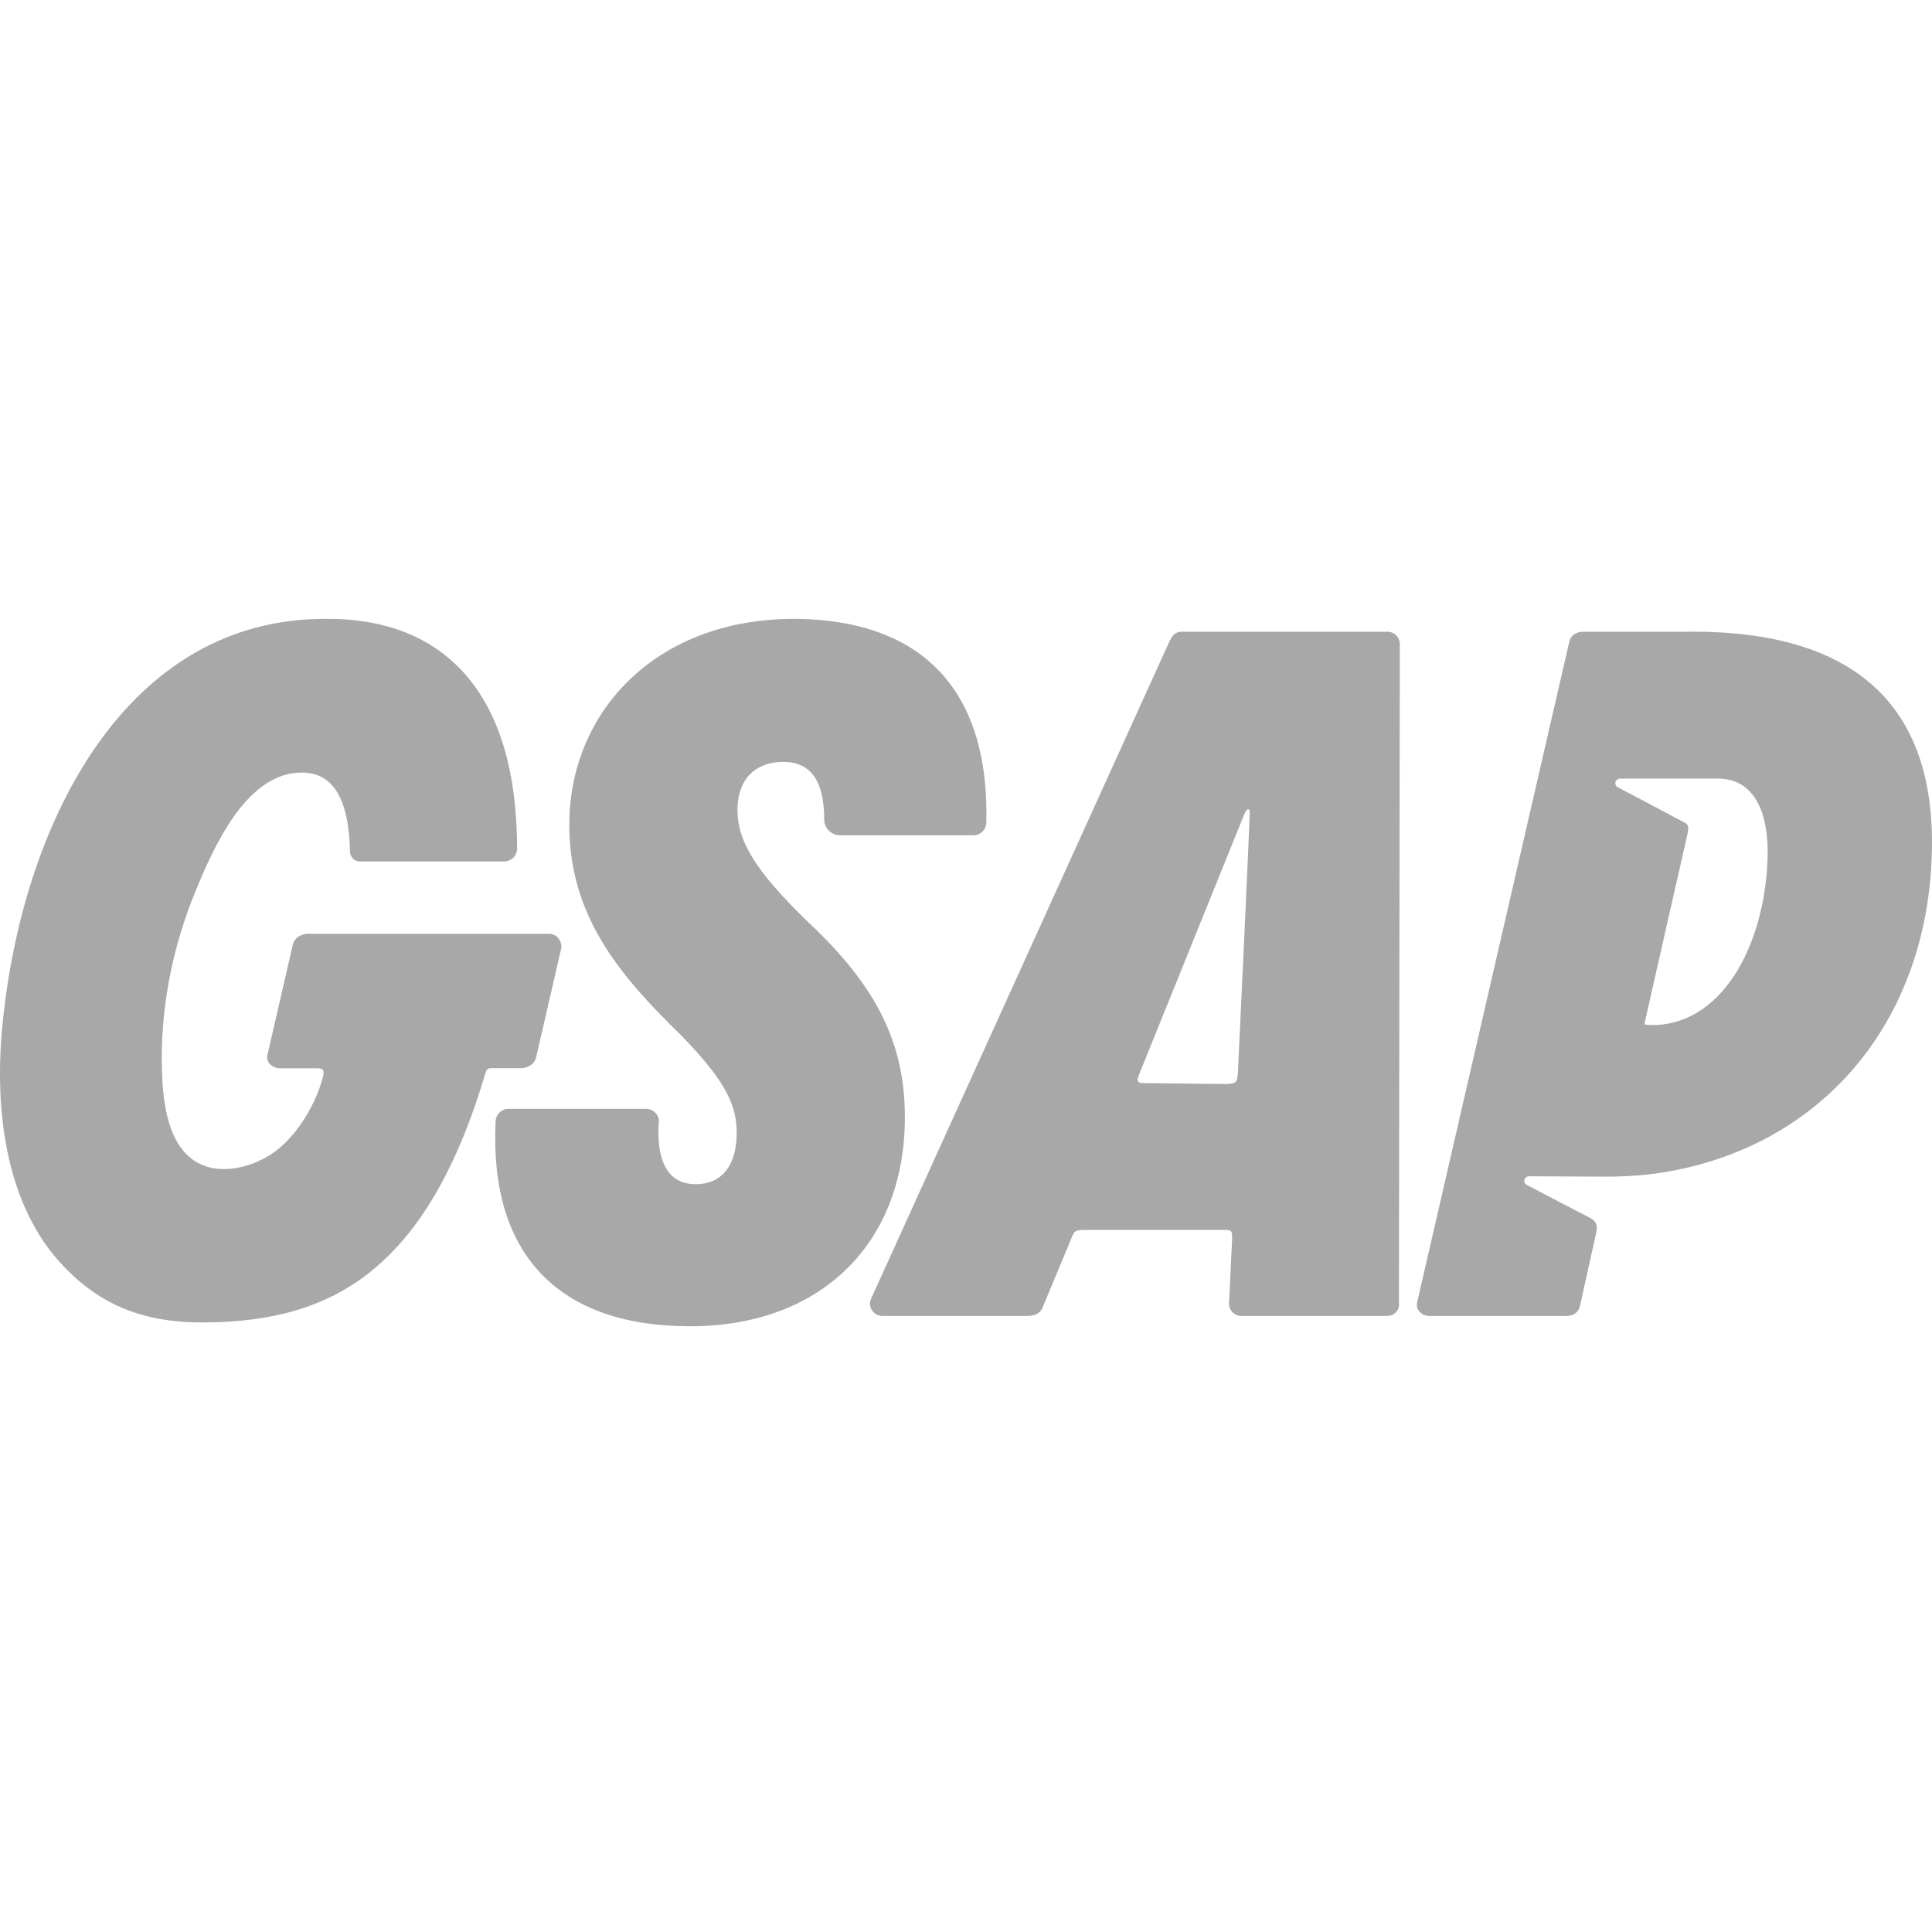
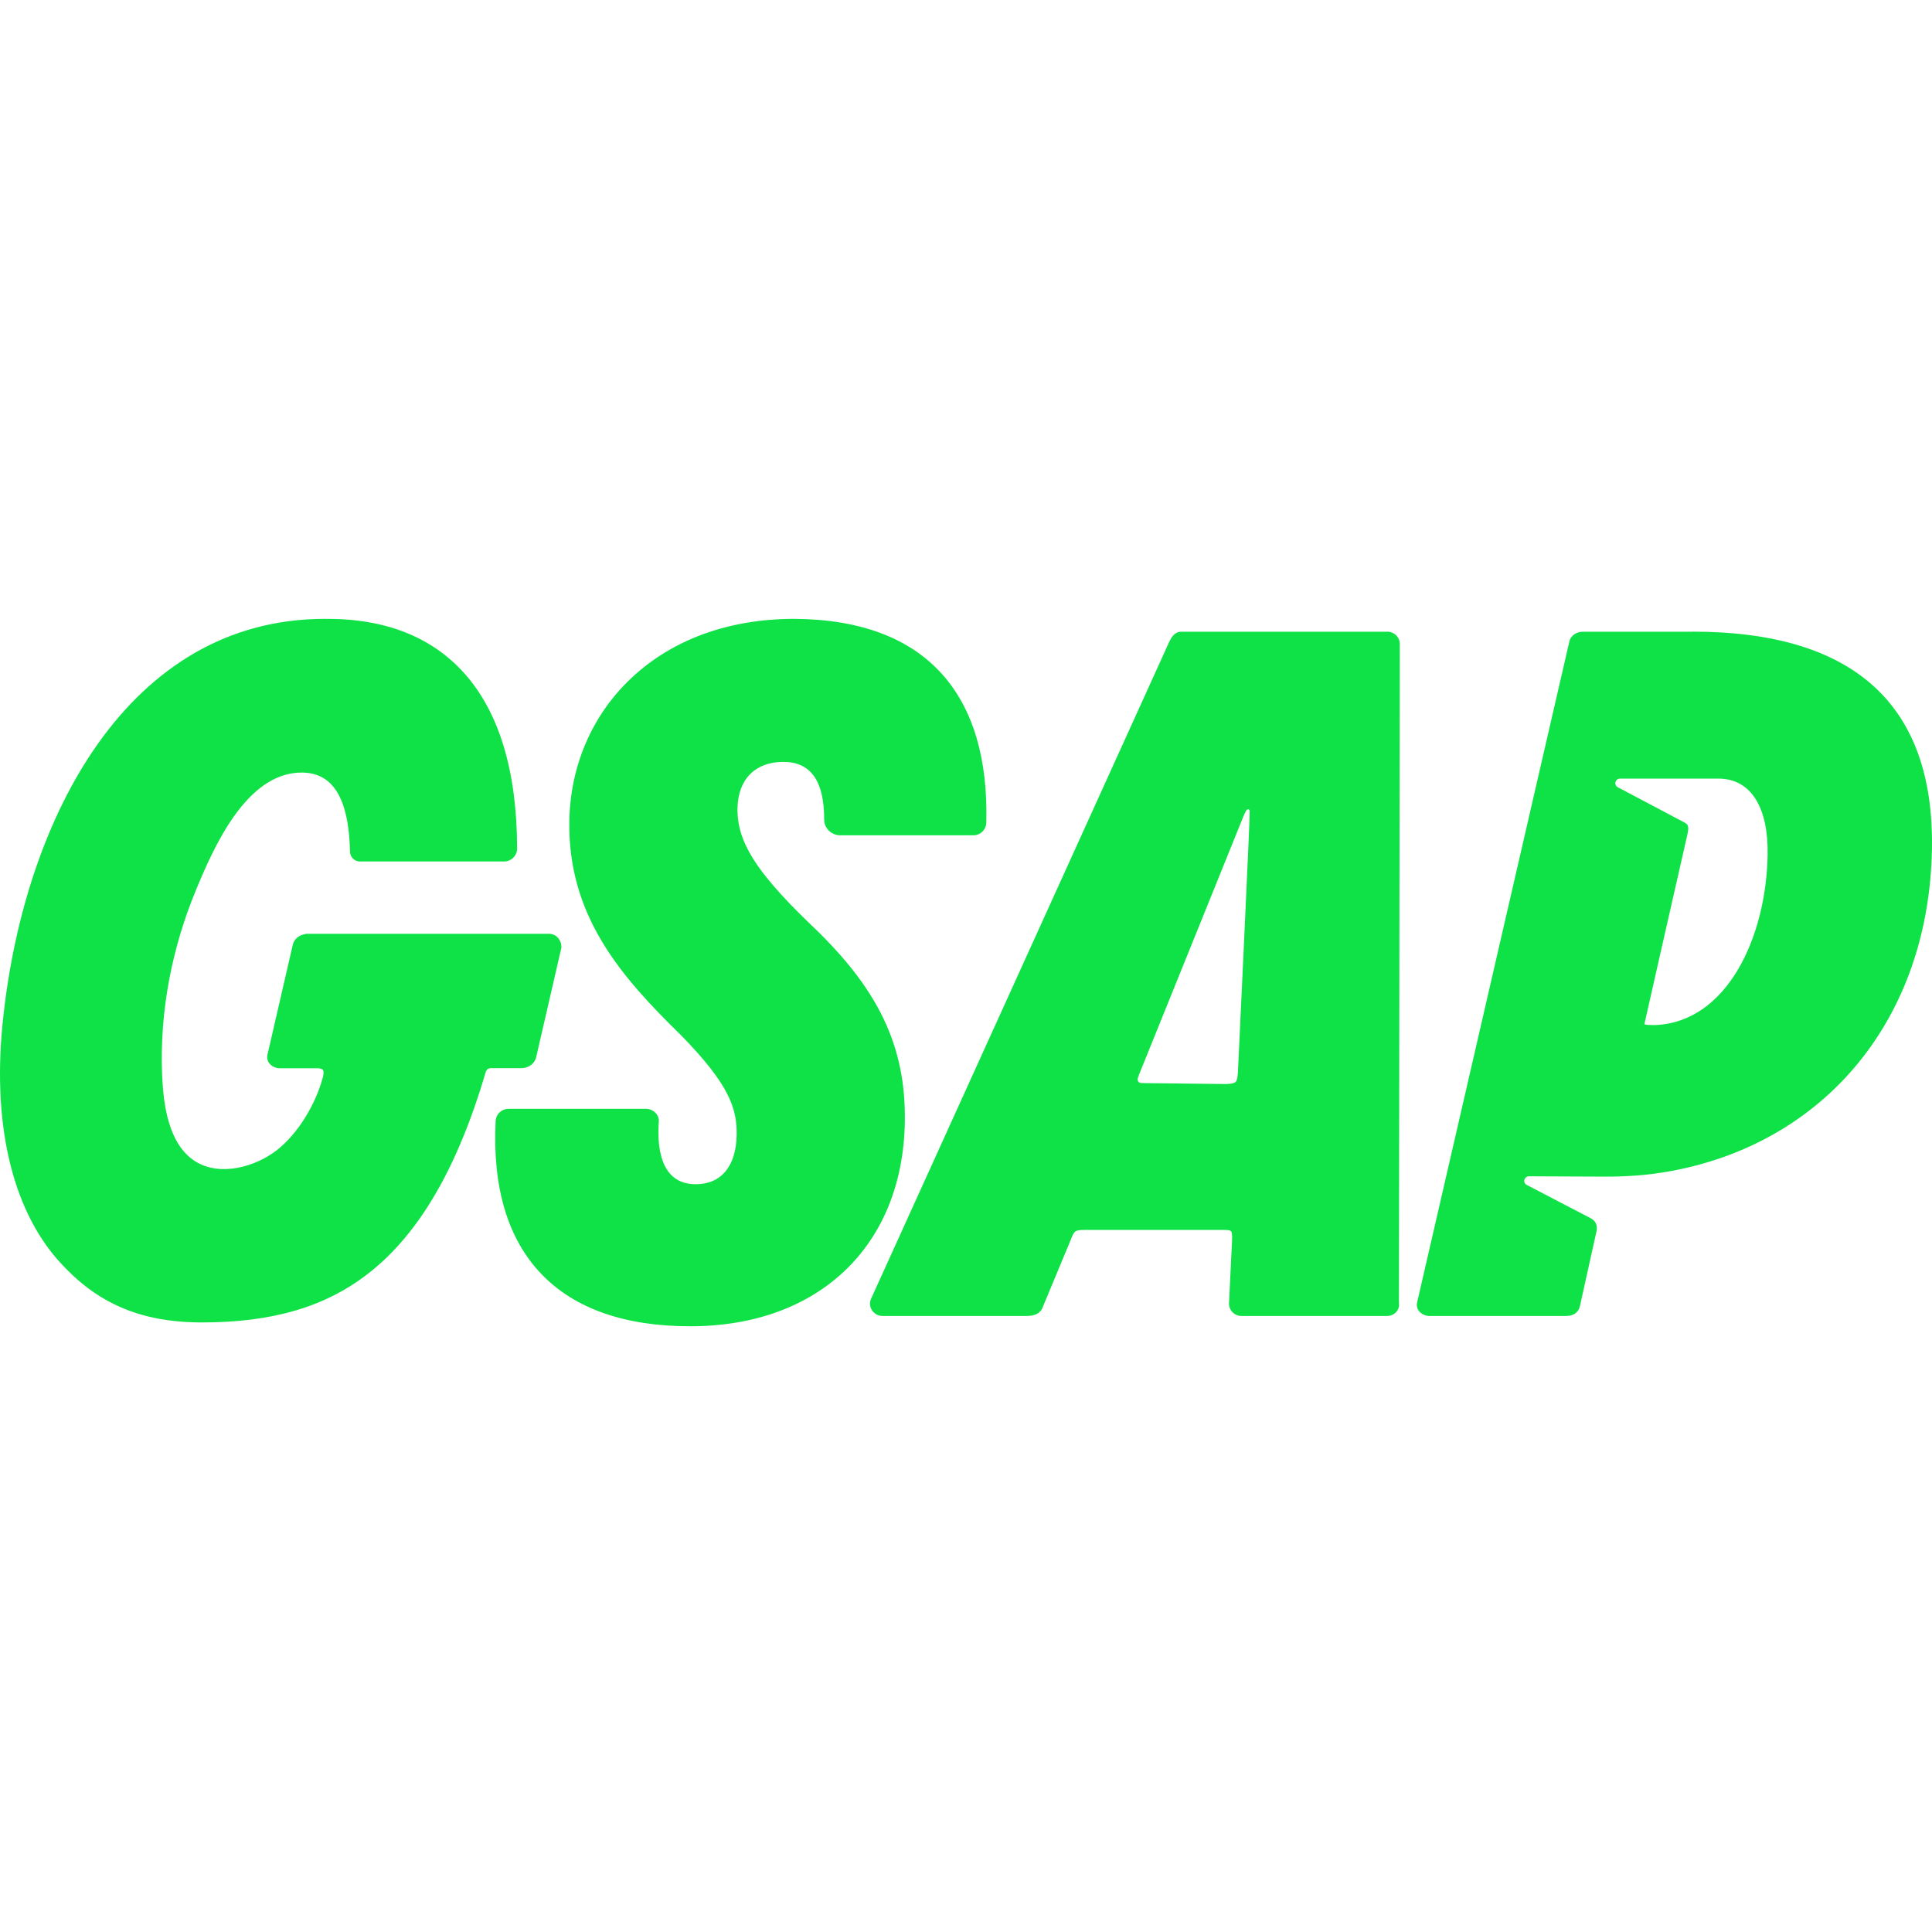
<svg xmlns="http://www.w3.org/2000/svg" width="128" height="128" viewBox="0 0 128 128" fill="none">
-   <path d="M65.343 54.514C65.336 54.736 65.242 54.947 65.083 55.101C64.923 55.256 64.709 55.342 64.487 55.342H55.666C55.088 55.342 54.605 54.873 54.605 54.303C54.605 51.73 53.715 50.477 51.893 50.477C50.072 50.477 48.897 51.596 48.862 53.55C48.823 55.729 50.056 57.71 53.565 61.113C58.185 65.447 60.036 69.285 59.947 74.36C59.801 82.565 54.223 87.869 45.733 87.869C41.398 87.869 38.086 86.71 35.883 84.423C33.647 82.1 32.622 78.691 32.836 74.291C32.843 74.069 32.937 73.858 33.097 73.703C33.257 73.549 33.471 73.463 33.694 73.463H42.818C42.945 73.465 43.07 73.495 43.184 73.552C43.298 73.608 43.398 73.689 43.477 73.788C43.546 73.87 43.596 73.967 43.625 74.07C43.654 74.174 43.66 74.282 43.643 74.388C43.541 75.975 43.818 77.161 44.443 77.817C44.843 78.242 45.4 78.458 46.095 78.458C47.781 78.458 48.769 77.267 48.806 75.193C48.837 73.399 48.27 71.827 45.18 68.648C41.188 64.749 37.609 60.719 37.72 54.384C37.785 50.71 39.245 47.349 41.83 44.921C44.564 42.356 48.303 41 52.643 41C56.991 41.031 60.286 42.272 62.437 44.687C64.474 46.976 65.454 50.282 65.346 54.514H65.343Z" fill="#A8A8A8" />
-   <path d="M92.683 86.326L92.741 42.686C92.743 42.577 92.723 42.468 92.682 42.367C92.641 42.265 92.58 42.173 92.503 42.095C92.426 42.018 92.335 41.956 92.233 41.915C92.132 41.873 92.024 41.852 91.915 41.853H78.263C77.804 41.853 77.602 42.248 77.471 42.509L57.705 86.058V86.066L57.697 86.077C57.478 86.613 57.894 87.186 58.474 87.186H68.016C68.532 87.186 68.874 87.03 69.041 86.705L70.936 82.151C71.169 81.543 71.213 81.487 71.875 81.487H80.993C81.627 81.487 81.639 81.5 81.63 82.12L81.425 86.354C81.424 86.463 81.444 86.571 81.485 86.672C81.525 86.774 81.586 86.866 81.663 86.944C81.74 87.021 81.831 87.082 81.932 87.124C82.033 87.166 82.141 87.187 82.25 87.186H91.891C92.011 87.188 92.129 87.163 92.238 87.114C92.346 87.065 92.443 86.993 92.521 86.902C92.588 86.823 92.637 86.731 92.665 86.632C92.693 86.532 92.7 86.428 92.683 86.326ZM75.795 71.755C75.723 71.756 75.651 71.753 75.579 71.748C75.546 71.745 75.513 71.735 75.484 71.718C75.455 71.702 75.43 71.679 75.411 71.651C75.391 71.624 75.378 71.593 75.372 71.56C75.366 71.527 75.368 71.493 75.376 71.46C75.395 71.398 75.421 71.312 75.46 71.207L82.297 54.291C82.359 54.124 82.43 53.96 82.51 53.801C82.621 53.573 82.755 53.558 82.797 53.727C82.833 53.867 82.013 71.096 82.013 71.096C81.949 71.742 81.919 71.768 81.283 71.821L75.801 71.759H75.789L75.795 71.755Z" fill="#A8A8A8" />
-   <path d="M112.131 41.853H104.883C104.501 41.853 104.071 42.056 103.971 42.512L93.885 86.304C93.863 86.403 93.864 86.505 93.888 86.603C93.911 86.702 93.957 86.793 94.022 86.871C94.106 86.97 94.211 87.049 94.329 87.104C94.447 87.158 94.575 87.186 94.705 87.186H103.763C104.251 87.186 104.583 86.947 104.674 86.533L105.774 81.57C105.852 81.183 105.718 80.882 105.371 80.701C105.208 80.618 105.046 80.533 104.883 80.448L103.313 79.631L101.751 78.816L101.146 78.502C101.097 78.477 101.056 78.439 101.027 78.392C100.999 78.345 100.984 78.291 100.985 78.236C100.987 78.155 101.021 78.077 101.08 78.021C101.138 77.964 101.216 77.932 101.298 77.933L106.261 77.955C107.746 77.963 109.231 77.858 110.692 77.589C120.972 75.691 127.799 67.458 127.996 56.254C128.165 46.693 122.828 41.848 112.139 41.848L112.131 41.853ZM109.664 67.912H109.47C109.034 67.912 108.958 67.865 108.945 67.85C108.938 67.839 111.807 55.237 111.809 55.22C111.882 54.856 111.879 54.647 111.654 54.523C111.367 54.364 107.177 52.155 107.177 52.155C107.128 52.129 107.087 52.09 107.06 52.043C107.032 51.995 107.018 51.941 107.019 51.886C107.021 51.806 107.054 51.73 107.112 51.673C107.169 51.617 107.247 51.586 107.327 51.586H113.953C116.015 51.649 117.165 53.494 117.11 56.645C117.015 62.099 114.421 67.72 109.664 67.912Z" fill="#A8A8A8" />
-   <path d="M37.199 62.743V62.764L35.52 70.053C35.429 70.466 35.017 70.767 34.541 70.767H32.512C32.439 70.768 32.368 70.791 32.309 70.835C32.251 70.879 32.208 70.941 32.187 71.011C30.316 77.36 27.781 81.724 24.435 84.344C21.588 86.575 18.079 87.615 13.391 87.615C9.179 87.615 6.339 86.261 3.93 83.586C0.746 80.052 -0.57 74.265 0.227 67.294C1.664 54.207 8.453 41.001 21.523 41.001C25.499 40.966 28.62 42.193 30.792 44.641C33.089 47.231 34.254 51.131 34.26 56.236C34.255 56.46 34.162 56.673 34.002 56.829C33.841 56.986 33.627 57.073 33.403 57.074H23.826C23.658 57.069 23.498 56.999 23.38 56.88C23.262 56.761 23.194 56.601 23.19 56.433C23.112 52.902 22.065 51.184 19.984 51.184C16.313 51.184 14.147 56.168 12.999 58.93C11.394 62.789 10.577 66.98 10.738 71.155C10.815 73.098 11.127 75.831 12.972 76.963C14.608 77.966 16.942 77.301 18.356 76.19C19.768 75.078 20.906 73.154 21.384 71.4C21.451 71.156 21.456 70.967 21.392 70.883C21.324 70.795 21.139 70.775 20.996 70.775H18.537C18.407 70.775 18.279 70.748 18.16 70.693C18.042 70.638 17.937 70.559 17.853 70.46C17.788 70.382 17.742 70.291 17.719 70.193C17.695 70.094 17.695 69.992 17.717 69.894L19.398 62.592C19.481 62.218 19.82 61.936 20.237 61.886V61.867H36.376C36.413 61.867 36.452 61.867 36.488 61.875C36.907 61.929 37.202 62.318 37.194 62.743H37.199Z" fill="#A8A8A8" />
+   <path d="M65.343 54.514C65.336 54.736 65.242 54.947 65.083 55.101C64.923 55.256 64.709 55.342 64.487 55.342H55.666C55.088 55.342 54.605 54.873 54.605 54.303C54.605 51.73 53.715 50.477 51.893 50.477C50.072 50.477 48.897 51.596 48.862 53.55C48.823 55.729 50.056 57.71 53.565 61.113C58.185 65.447 60.036 69.285 59.947 74.36C59.801 82.565 54.222 87.869 45.733 87.869C41.398 87.869 38.086 86.71 35.883 84.423C33.647 82.1 32.622 78.691 32.836 74.291C32.843 74.069 32.937 73.858 33.097 73.703C33.257 73.549 33.471 73.463 33.694 73.463H42.818C42.945 73.465 43.07 73.495 43.184 73.552C43.298 73.608 43.398 73.689 43.477 73.788C43.546 73.87 43.596 73.967 43.625 74.07C43.654 74.174 43.66 74.282 43.643 74.388C43.541 75.975 43.818 77.161 44.443 77.817C44.843 78.242 45.4 78.458 46.095 78.458C47.781 78.458 48.769 77.267 48.806 75.193C48.837 73.399 48.27 71.827 45.18 68.648C41.188 64.749 37.609 60.719 37.72 54.384C37.785 50.71 39.245 47.349 41.83 44.921C44.564 42.356 48.303 41 52.643 41C56.991 41.031 60.286 42.272 62.437 44.687C64.474 46.976 65.454 50.282 65.346 54.514H65.343Z" fill="#0FE247" />
+   <path d="M92.683 86.326L92.741 42.686C92.743 42.577 92.723 42.468 92.682 42.367C92.641 42.265 92.58 42.173 92.503 42.095C92.426 42.018 92.335 41.956 92.233 41.915C92.132 41.873 92.024 41.852 91.915 41.853H78.263C77.804 41.853 77.602 42.248 77.471 42.509L57.705 86.058V86.066L57.697 86.077C57.478 86.613 57.894 87.186 58.474 87.186H68.016C68.532 87.186 68.874 87.03 69.041 86.705L70.936 82.151C71.169 81.543 71.213 81.487 71.875 81.487H80.993C81.627 81.487 81.639 81.5 81.63 82.12L81.425 86.354C81.424 86.463 81.444 86.571 81.485 86.672C81.525 86.774 81.586 86.866 81.663 86.944C81.74 87.021 81.831 87.082 81.932 87.124C82.033 87.166 82.141 87.187 82.25 87.186H91.891C92.011 87.188 92.129 87.163 92.238 87.114C92.346 87.065 92.443 86.993 92.521 86.902C92.588 86.823 92.637 86.731 92.665 86.632C92.693 86.532 92.7 86.428 92.683 86.326ZM75.795 71.755C75.723 71.756 75.651 71.753 75.579 71.748C75.546 71.745 75.513 71.735 75.484 71.718C75.455 71.702 75.43 71.679 75.411 71.651C75.391 71.624 75.378 71.593 75.372 71.56C75.366 71.527 75.368 71.493 75.376 71.46C75.395 71.398 75.421 71.312 75.46 71.207L82.297 54.291C82.359 54.124 82.43 53.96 82.51 53.801C82.621 53.573 82.755 53.558 82.797 53.727C82.833 53.867 82.013 71.096 82.013 71.096C81.949 71.742 81.919 71.768 81.283 71.821L75.801 71.759H75.789L75.795 71.755Z" fill="#0FE247" />
+   <path d="M112.131 41.853H104.883C104.501 41.853 104.071 42.056 103.971 42.512L93.885 86.304C93.863 86.403 93.864 86.505 93.888 86.603C93.911 86.702 93.957 86.793 94.022 86.871C94.106 86.97 94.211 87.049 94.329 87.104C94.447 87.158 94.575 87.186 94.705 87.186H103.763C104.251 87.186 104.583 86.947 104.674 86.533L105.774 81.57C105.852 81.183 105.718 80.882 105.371 80.701C105.208 80.618 105.046 80.533 104.883 80.448L103.313 79.631L101.751 78.816L101.146 78.502C101.097 78.477 101.056 78.439 101.027 78.392C100.999 78.345 100.984 78.291 100.985 78.236C100.987 78.155 101.021 78.077 101.08 78.021C101.138 77.964 101.216 77.932 101.298 77.933L106.261 77.955C107.746 77.963 109.231 77.858 110.692 77.589C120.972 75.691 127.799 67.458 127.996 56.254C128.165 46.693 122.828 41.848 112.139 41.848L112.131 41.853ZM109.664 67.912H109.47C109.034 67.912 108.958 67.865 108.945 67.85C108.938 67.839 111.807 55.237 111.809 55.22C111.882 54.856 111.879 54.647 111.654 54.523C111.367 54.364 107.177 52.155 107.177 52.155C107.128 52.129 107.087 52.09 107.06 52.043C107.032 51.995 107.018 51.941 107.019 51.886C107.021 51.806 107.054 51.73 107.112 51.673C107.169 51.617 107.247 51.586 107.327 51.586H113.953C116.015 51.649 117.165 53.494 117.11 56.645C117.015 62.099 114.421 67.72 109.664 67.912Z" fill="#0FE247" />
+   <path d="M37.199 62.743V62.764L35.52 70.053C35.429 70.466 35.017 70.767 34.541 70.767H32.512C32.439 70.768 32.368 70.791 32.309 70.835C32.251 70.879 32.208 70.941 32.187 71.011C30.316 77.36 27.781 81.724 24.435 84.344C21.588 86.575 18.079 87.615 13.391 87.615C9.179 87.615 6.339 86.261 3.93 83.586C0.746 80.052 -0.57 74.265 0.227 67.294C1.664 54.207 8.453 41.001 21.523 41.001C25.499 40.966 28.62 42.193 30.792 44.641C33.089 47.231 34.254 51.131 34.26 56.236C34.255 56.46 34.162 56.673 34.002 56.829C33.841 56.986 33.627 57.073 33.403 57.074H23.826C23.658 57.069 23.498 56.999 23.38 56.88C23.262 56.761 23.194 56.601 23.19 56.433C23.112 52.902 22.065 51.184 19.984 51.184C16.313 51.184 14.147 56.168 12.999 58.93C11.394 62.789 10.577 66.98 10.738 71.155C10.815 73.098 11.127 75.831 12.972 76.963C14.608 77.966 16.942 77.301 18.356 76.19C19.768 75.078 20.906 73.154 21.384 71.4C21.451 71.156 21.456 70.967 21.392 70.883C21.324 70.795 21.139 70.775 20.996 70.775H18.537C18.407 70.775 18.279 70.748 18.16 70.693C18.042 70.638 17.937 70.559 17.853 70.46C17.788 70.382 17.742 70.291 17.719 70.193C17.695 70.094 17.695 69.992 17.717 69.894L19.398 62.592C19.481 62.218 19.82 61.936 20.237 61.886V61.867H36.376C36.413 61.867 36.452 61.867 36.488 61.875C36.907 61.929 37.202 62.318 37.194 62.743H37.199Z" fill="#0FE247" />
</svg>
